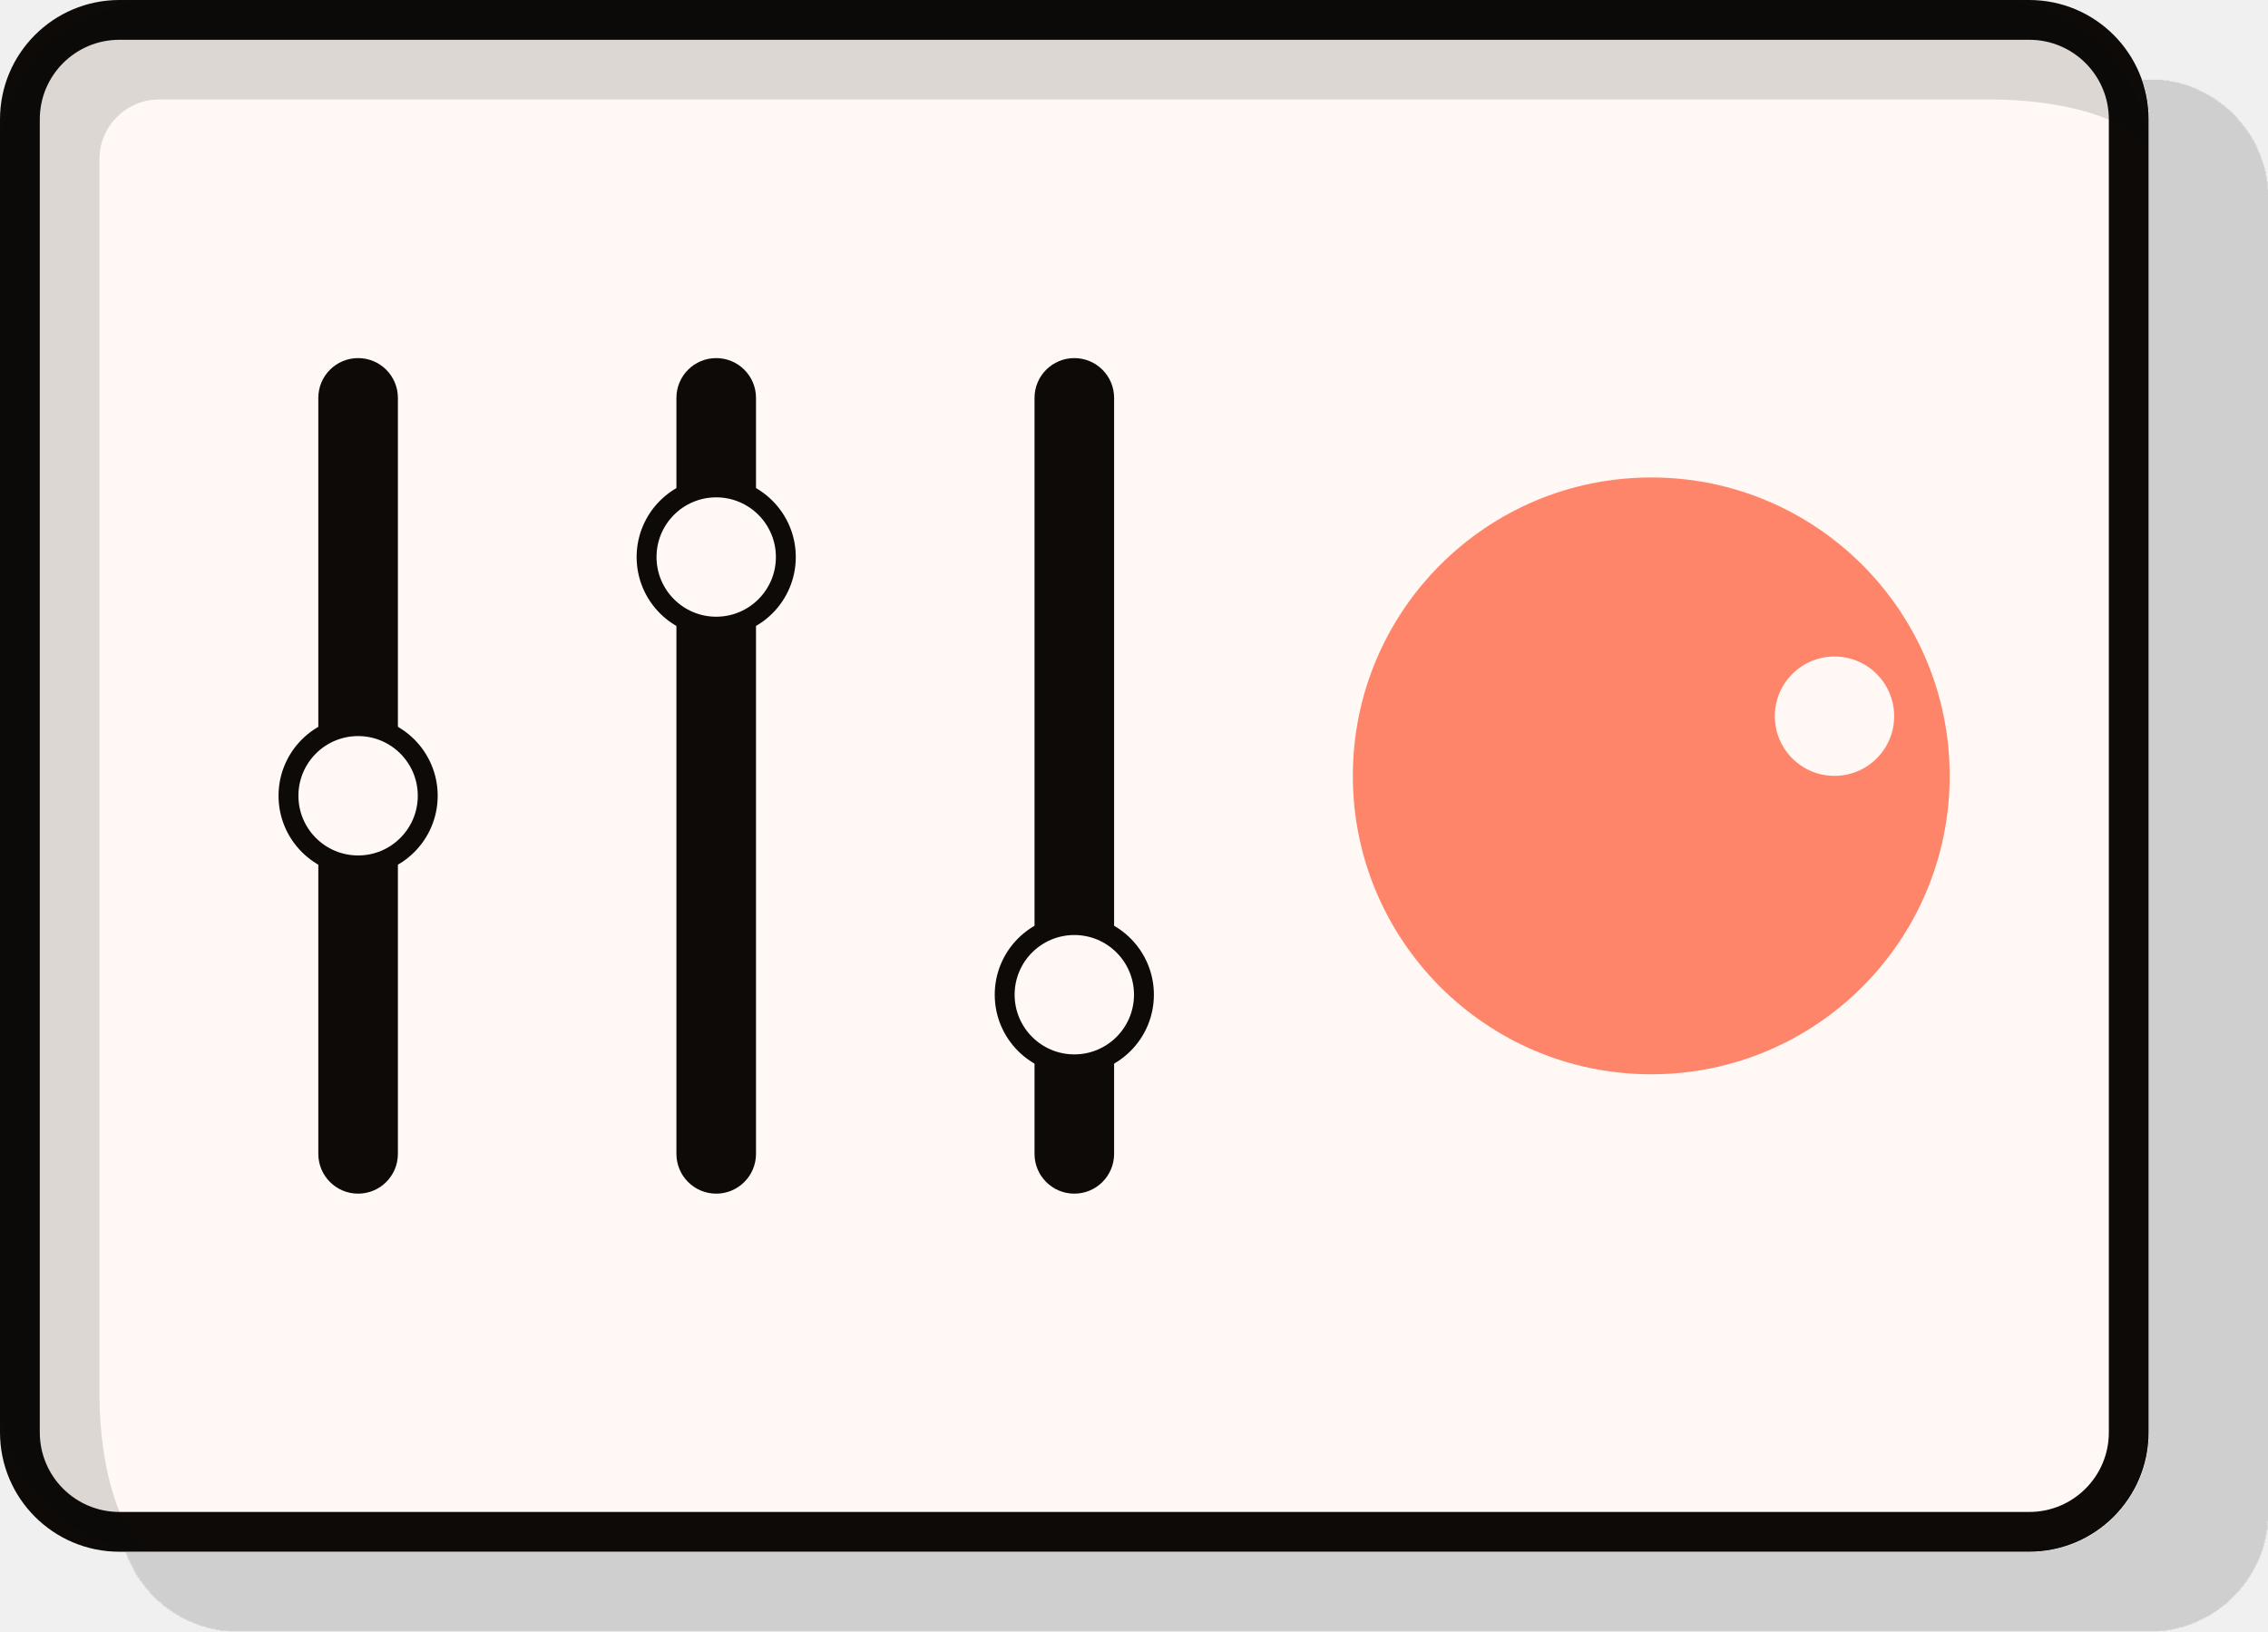
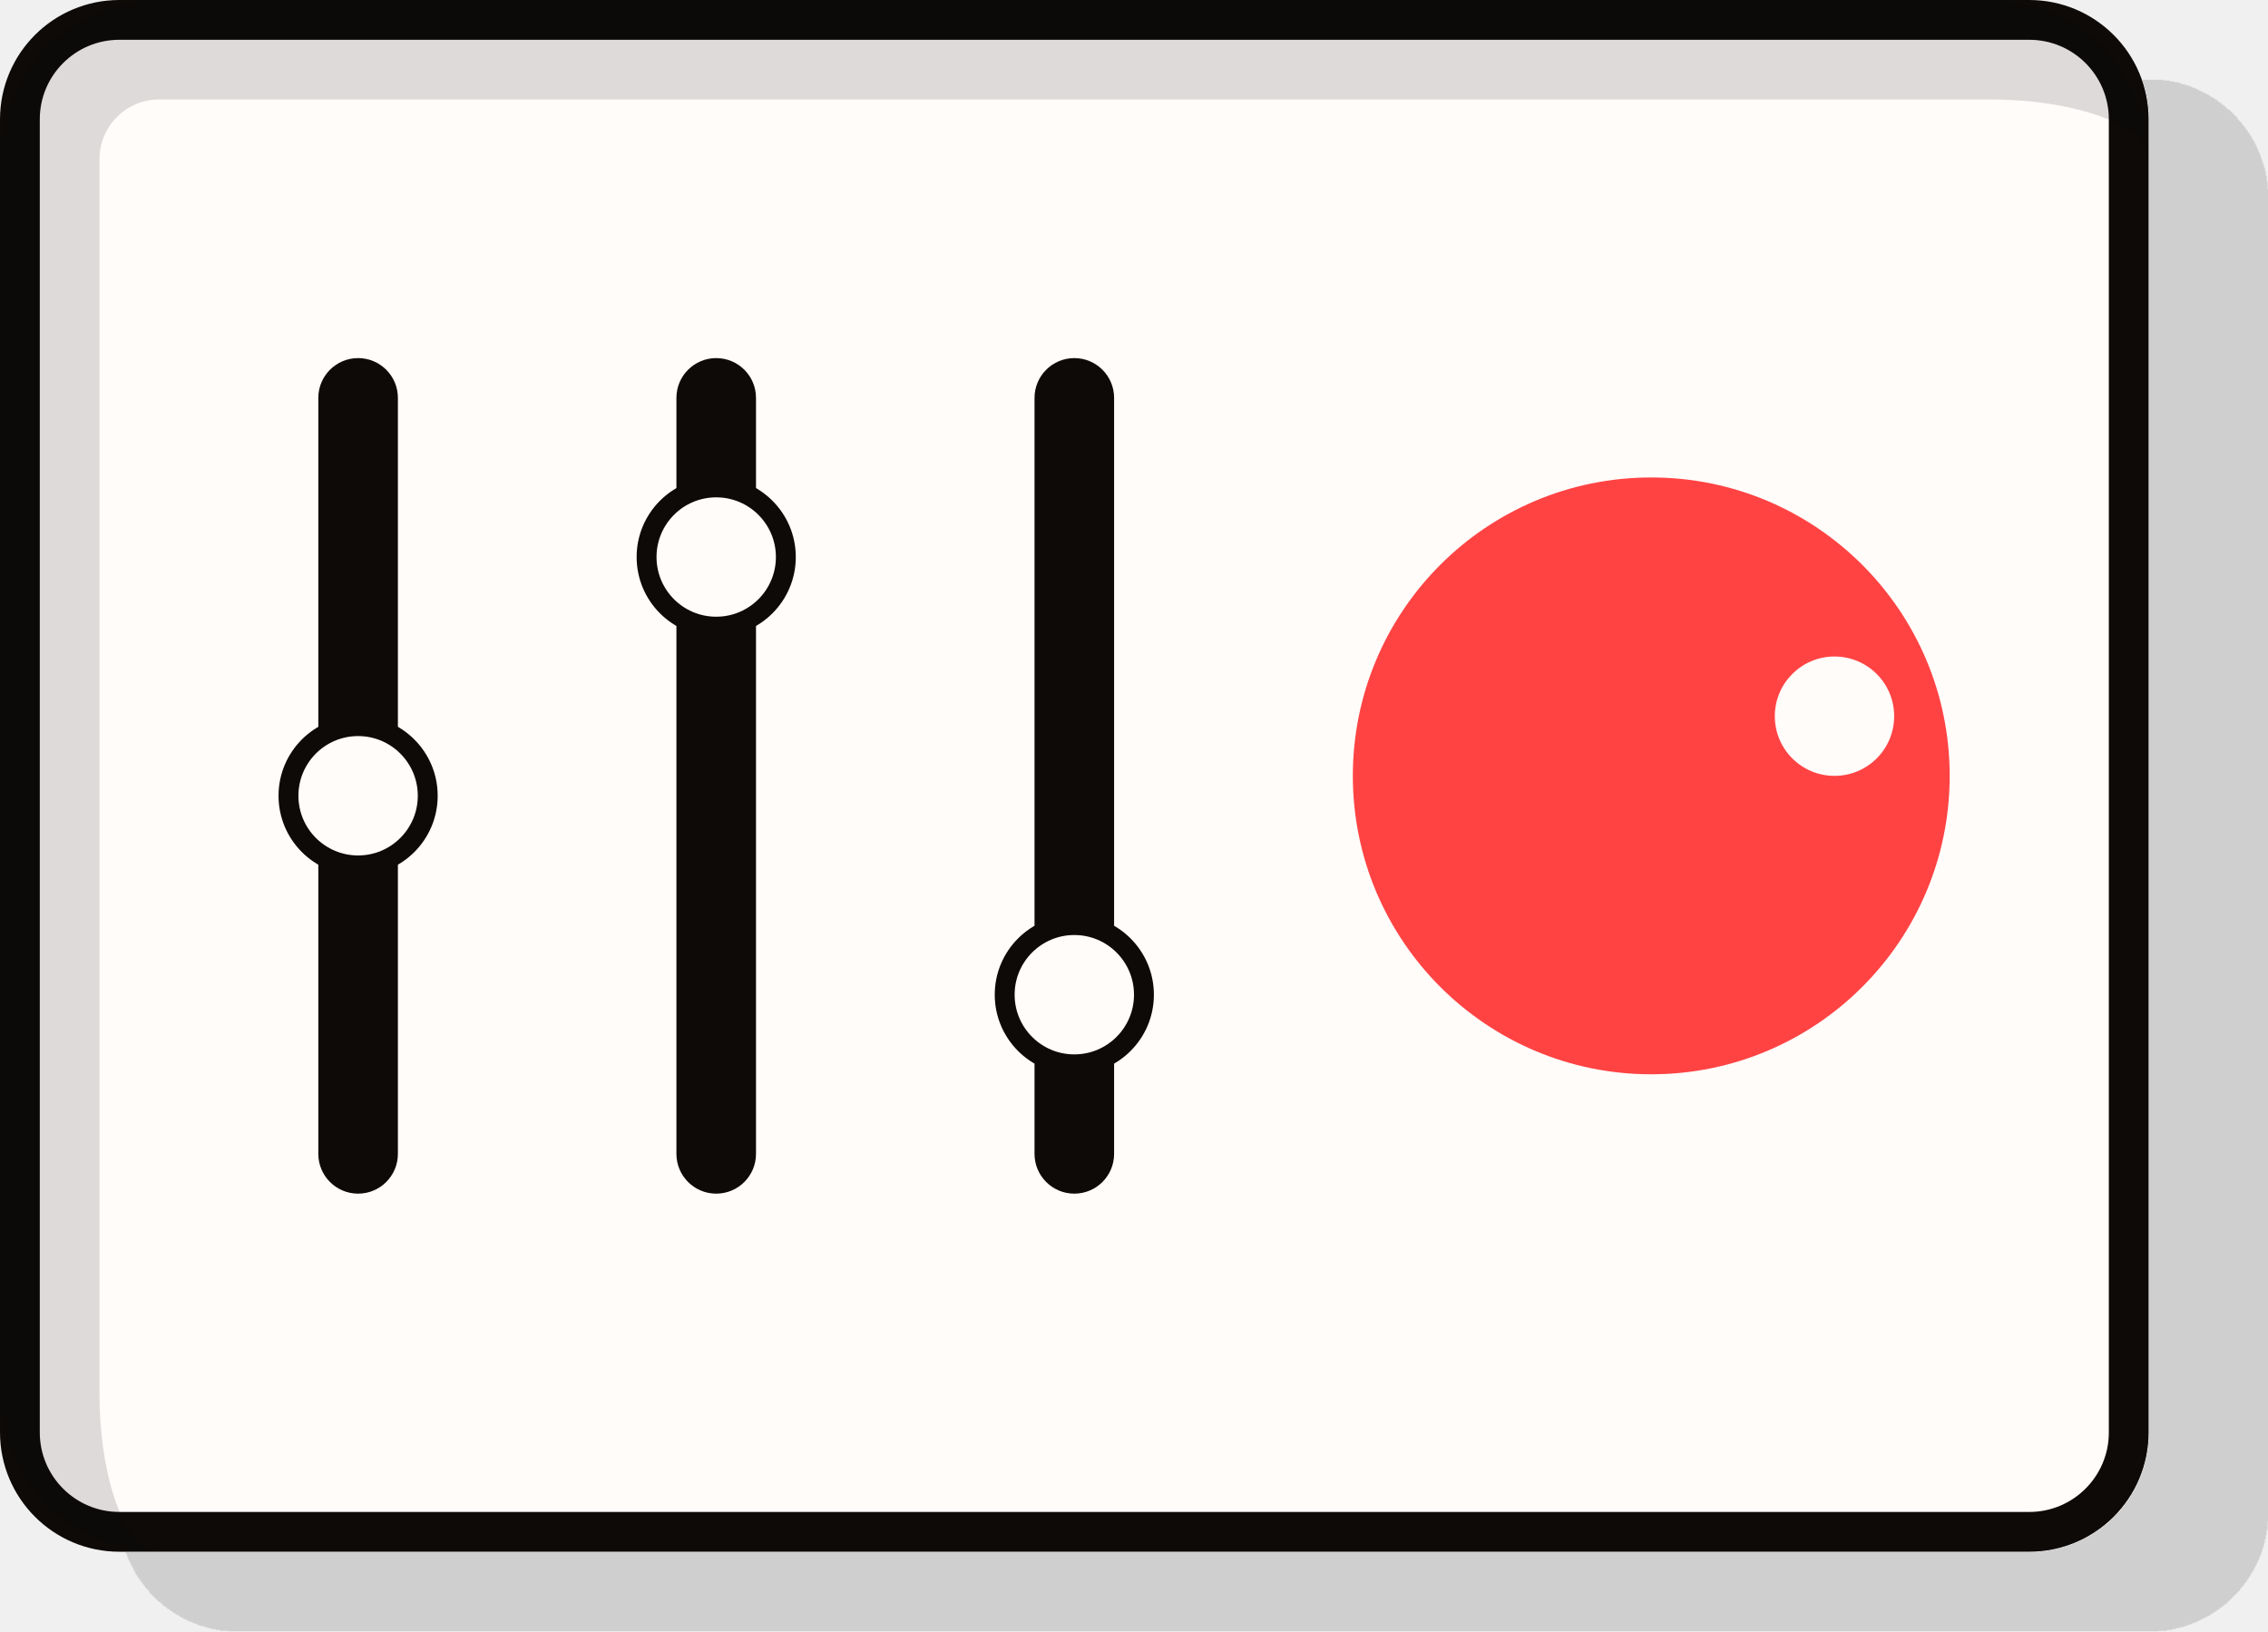
<svg xmlns="http://www.w3.org/2000/svg" width="57" height="41" viewBox="0 0 57 41" fill="none">
-   <g filter="url(#filter0_d_1236_197)">
-     <rect y="39" width="39" height="54" rx="3" transform="rotate(-90 0 39)" fill="#FFF8F4" />
+   <g filter="url(#filter0_d_1246_1452)">
+     <rect y="39" width="39" height="54" rx="3" transform="rotate(-90 0 39)" fill="#FFFCFA" />
    <rect x="0.5" y="38.5" width="38" height="53" rx="2.5" transform="rotate(-90 0.5 38.5)" stroke="#0D0A08" />
  </g>
-   <mask id="path-3-inside-1_1236_197" fill="white">
+   <mask id="path-3-inside-1_1246_1452" fill="white">
    <path d="M4 39C1.791 39 0 37.209 0 35L0 4C0 1.791 1.791 0 4 0H50C52.209 0 54 1.791 54 4V35C54 37.209 52.209 39 50 39H4Z" />
  </mask>
-   <path d="M4 39C0.41 39 -2.5 36.09 -2.5 32.5L-2.5 4C-2.5 0.41 0.41 -2.5 4 -2.5V2.5C3.172 2.5 2.5 3.172 2.5 4L2.5 35C2.5 37.209 3.172 39 4 39ZM54 0V39V0ZM54 39H0H54ZM-2.5 4C-2.5 0.41 0.41 -2.5 4 -2.5H47.5C51.09 -2.5 54 0.41 54 4C54 3.172 52.209 2.5 50 2.5H4C3.172 2.5 2.5 3.172 2.5 4H-2.5Z" fill="#0D0A08" fill-opacity="0.14" mask="url(#path-3-inside-1_1236_197)" />
+   <path d="M4 39C0.41 39 -2.5 36.09 -2.5 32.5L-2.5 4C-2.5 0.41 0.41 -2.5 4 -2.5V2.5C3.172 2.5 2.5 3.172 2.5 4L2.5 35C2.5 37.209 3.172 39 4 39ZM54 0V39V0ZM54 39H0H54ZM-2.5 4C-2.5 0.41 0.41 -2.5 4 -2.5H47.5C51.09 -2.5 54 0.41 54 4C54 3.172 52.209 2.5 50 2.5H4C3.172 2.5 2.5 3.172 2.5 4H-2.5Z" fill="#0D0A08" fill-opacity="0.14" mask="url(#path-3-inside-1_1246_1452)" />
  <rect x="8" y="9" width="2" height="21" rx="1" fill="#0D0A08" />
  <rect x="17" y="9" width="2" height="21" rx="1" fill="#0D0A08" />
  <rect x="26" y="9" width="2" height="21" rx="1" fill="#0D0A08" />
-   <circle cx="18" cy="14" r="1.75" fill="#FFF8F4" stroke="#0D0A08" stroke-width="0.5" />
-   <circle cx="27" cy="25" r="1.75" fill="#FFF8F4" stroke="#0D0A08" stroke-width="0.5" />
-   <circle cx="9" cy="20" r="1.75" fill="#FFF8F4" stroke="#0D0A08" stroke-width="0.5" />
-   <circle cx="41.5" cy="19.5" r="7.5" fill="#FF856A" />
-   <circle cx="46.105" cy="18" r="1.5" fill="#FFF8F4" />
+   <circle cx="18" cy="14" r="1.75" fill="#FFFCFA" stroke="#0D0A08" stroke-width="0.5" />
+   <circle cx="27" cy="25" r="1.75" fill="#FFFCFA" stroke="#0D0A08" stroke-width="0.5" />
+   <circle cx="9" cy="20" r="1.75" fill="#FFFCFA" stroke="#0D0A08" stroke-width="0.5" />
+   <circle cx="41.5" cy="19.5" r="7.5" fill="#FF4343" />
+   <circle cx="46.105" cy="18" r="1.5" fill="#FFFCFA" />
  <defs>
-     <filter id="filter0_d_1236_197" x="0" y="0" width="57" height="41" filterUnits="userSpaceOnUse" color-interpolation-filters="sRGB">
+     <filter id="filter0_d_1246_1452" x="0" y="0" width="57" height="41" filterUnits="userSpaceOnUse" color-interpolation-filters="sRGB">
      <feFlood flood-opacity="0" result="BackgroundImageFix" />
      <feColorMatrix in="SourceAlpha" type="matrix" values="0 0 0 0 0 0 0 0 0 0 0 0 0 0 0 0 0 0 127 0" result="hardAlpha" />
      <feOffset dx="3" dy="2" />
      <feComposite in2="hardAlpha" operator="out" />
      <feColorMatrix type="matrix" values="0 0 0 0 0.051 0 0 0 0 0.039 0 0 0 0 0.031 0 0 0 0.14 0" />
-       <feBlend mode="normal" in2="BackgroundImageFix" result="effect1_dropShadow_1236_197" />
-       <feBlend mode="normal" in="SourceGraphic" in2="effect1_dropShadow_1236_197" result="shape" />
+       <feBlend mode="normal" in2="BackgroundImageFix" result="effect1_dropShadow_1246_1452" />
+       <feBlend mode="normal" in="SourceGraphic" in2="effect1_dropShadow_1246_1452" result="shape" />
    </filter>
  </defs>
</svg>
